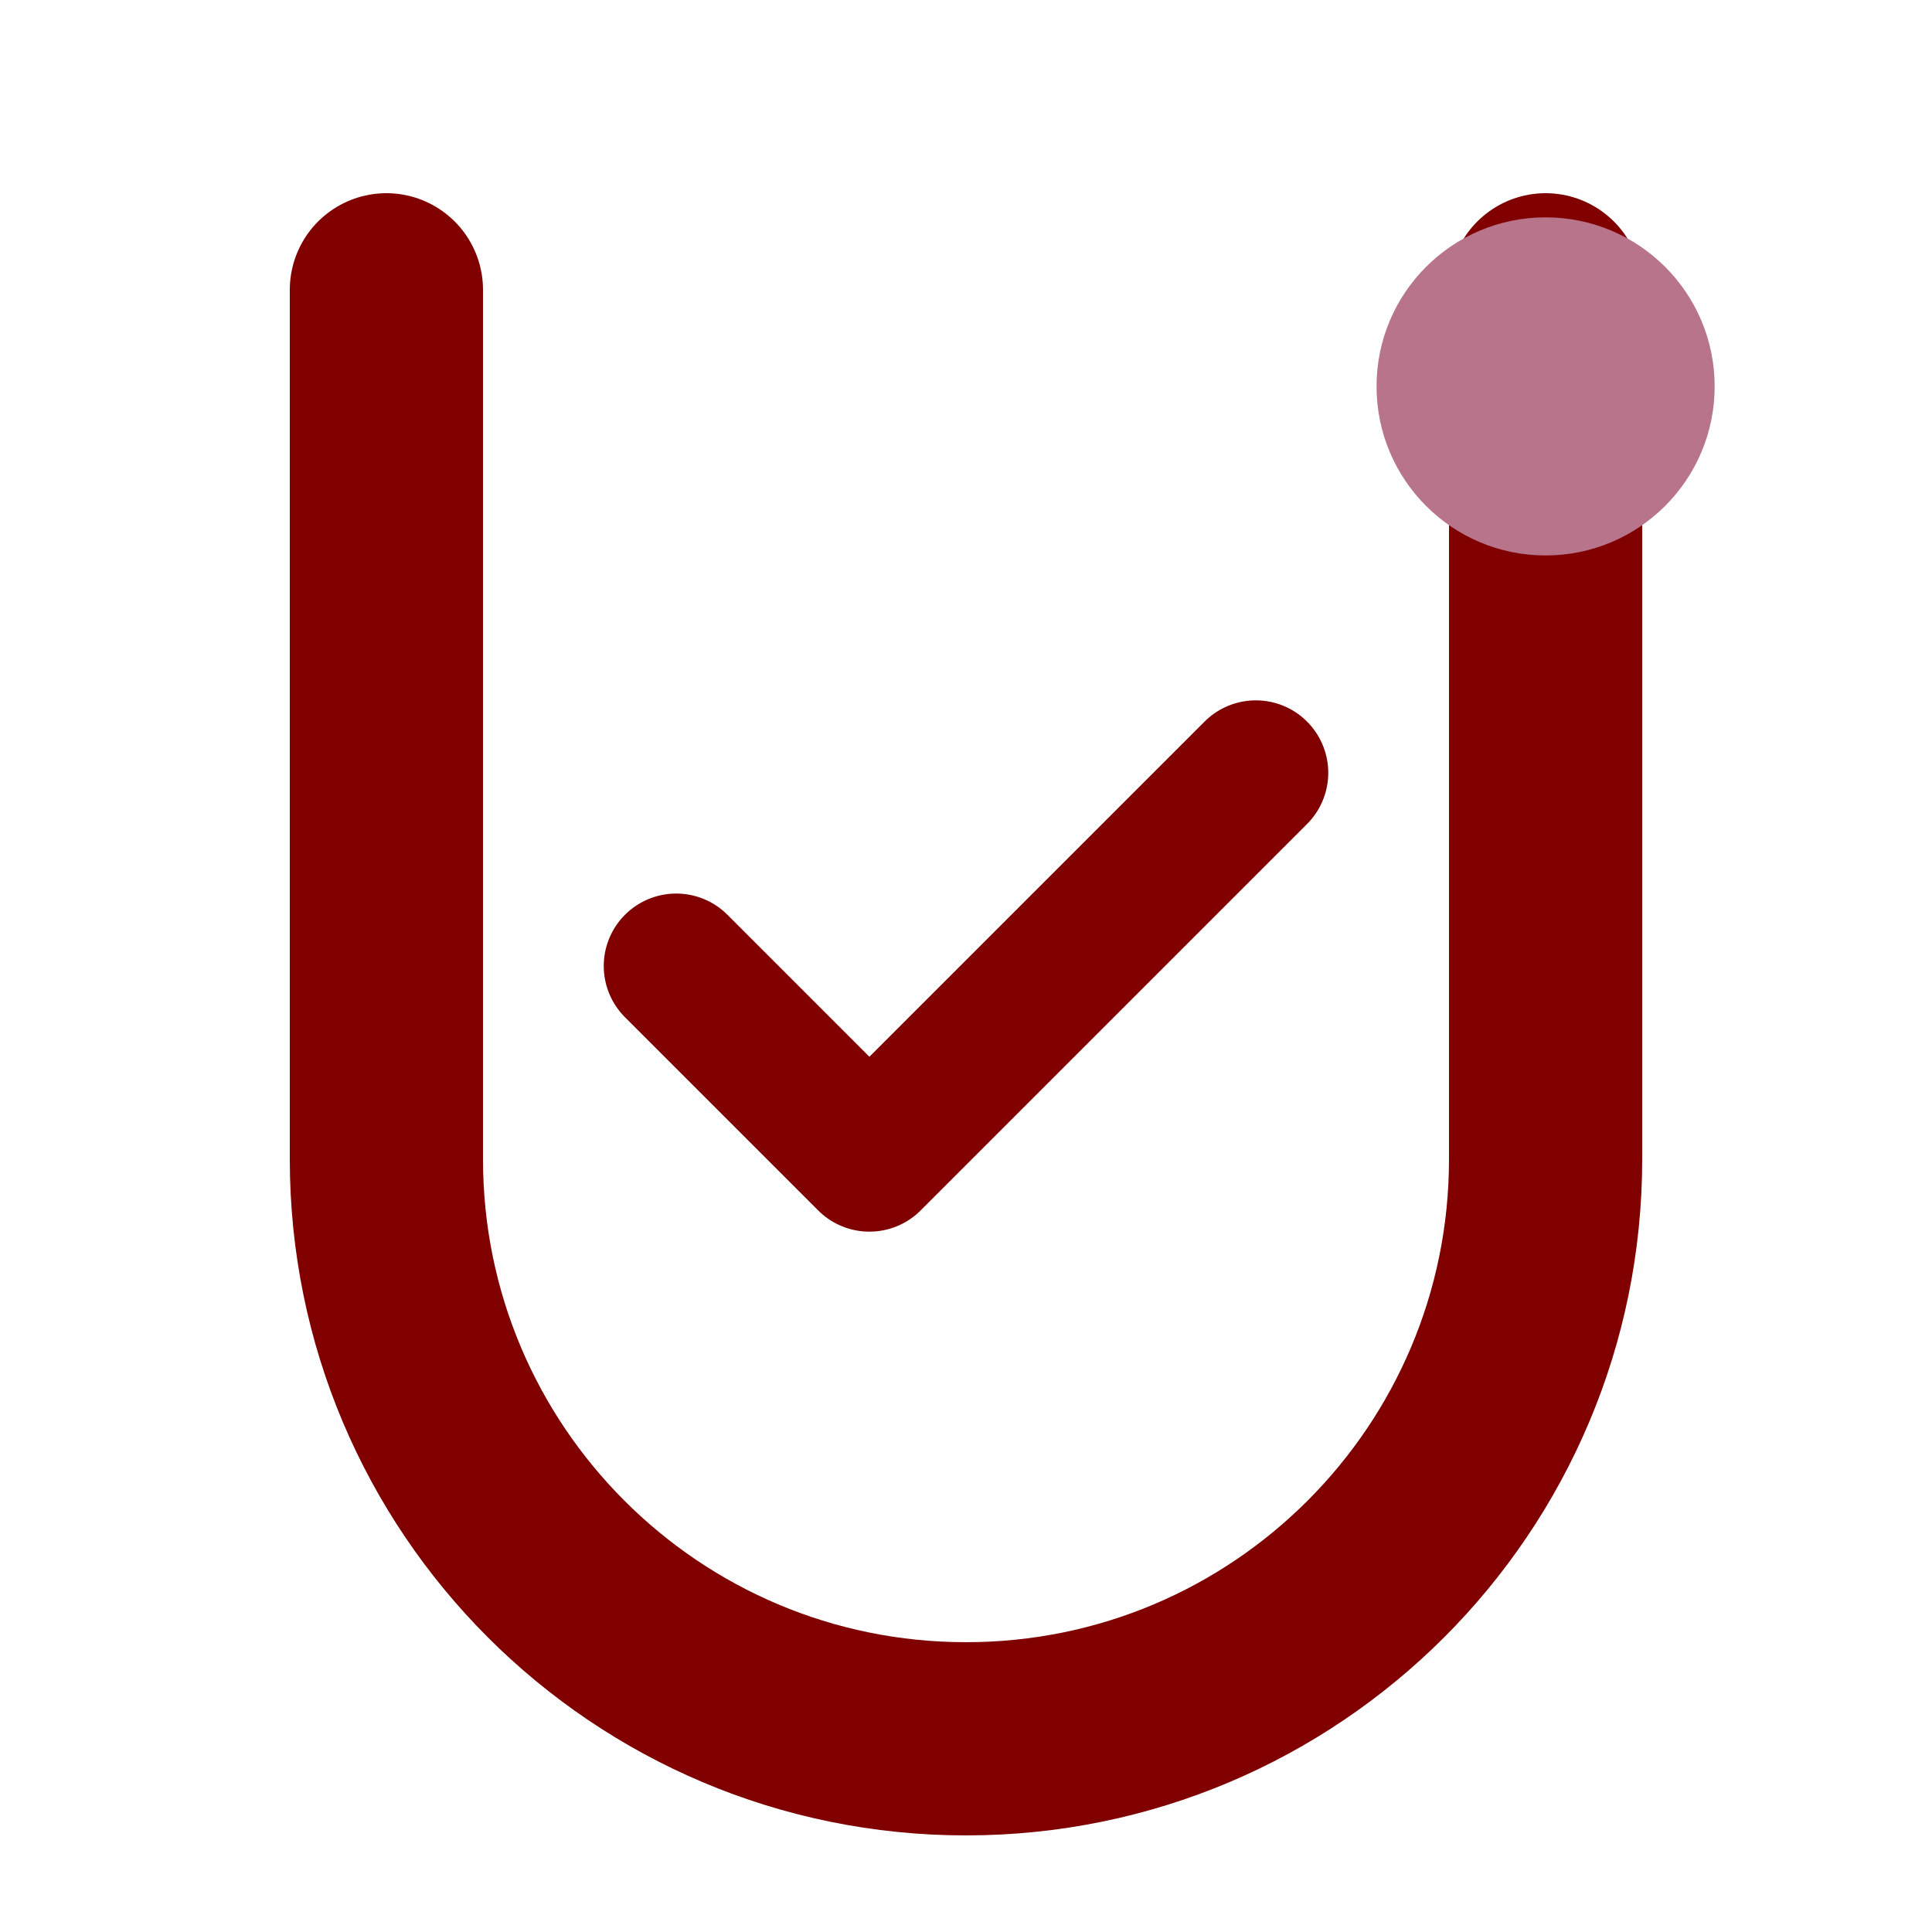
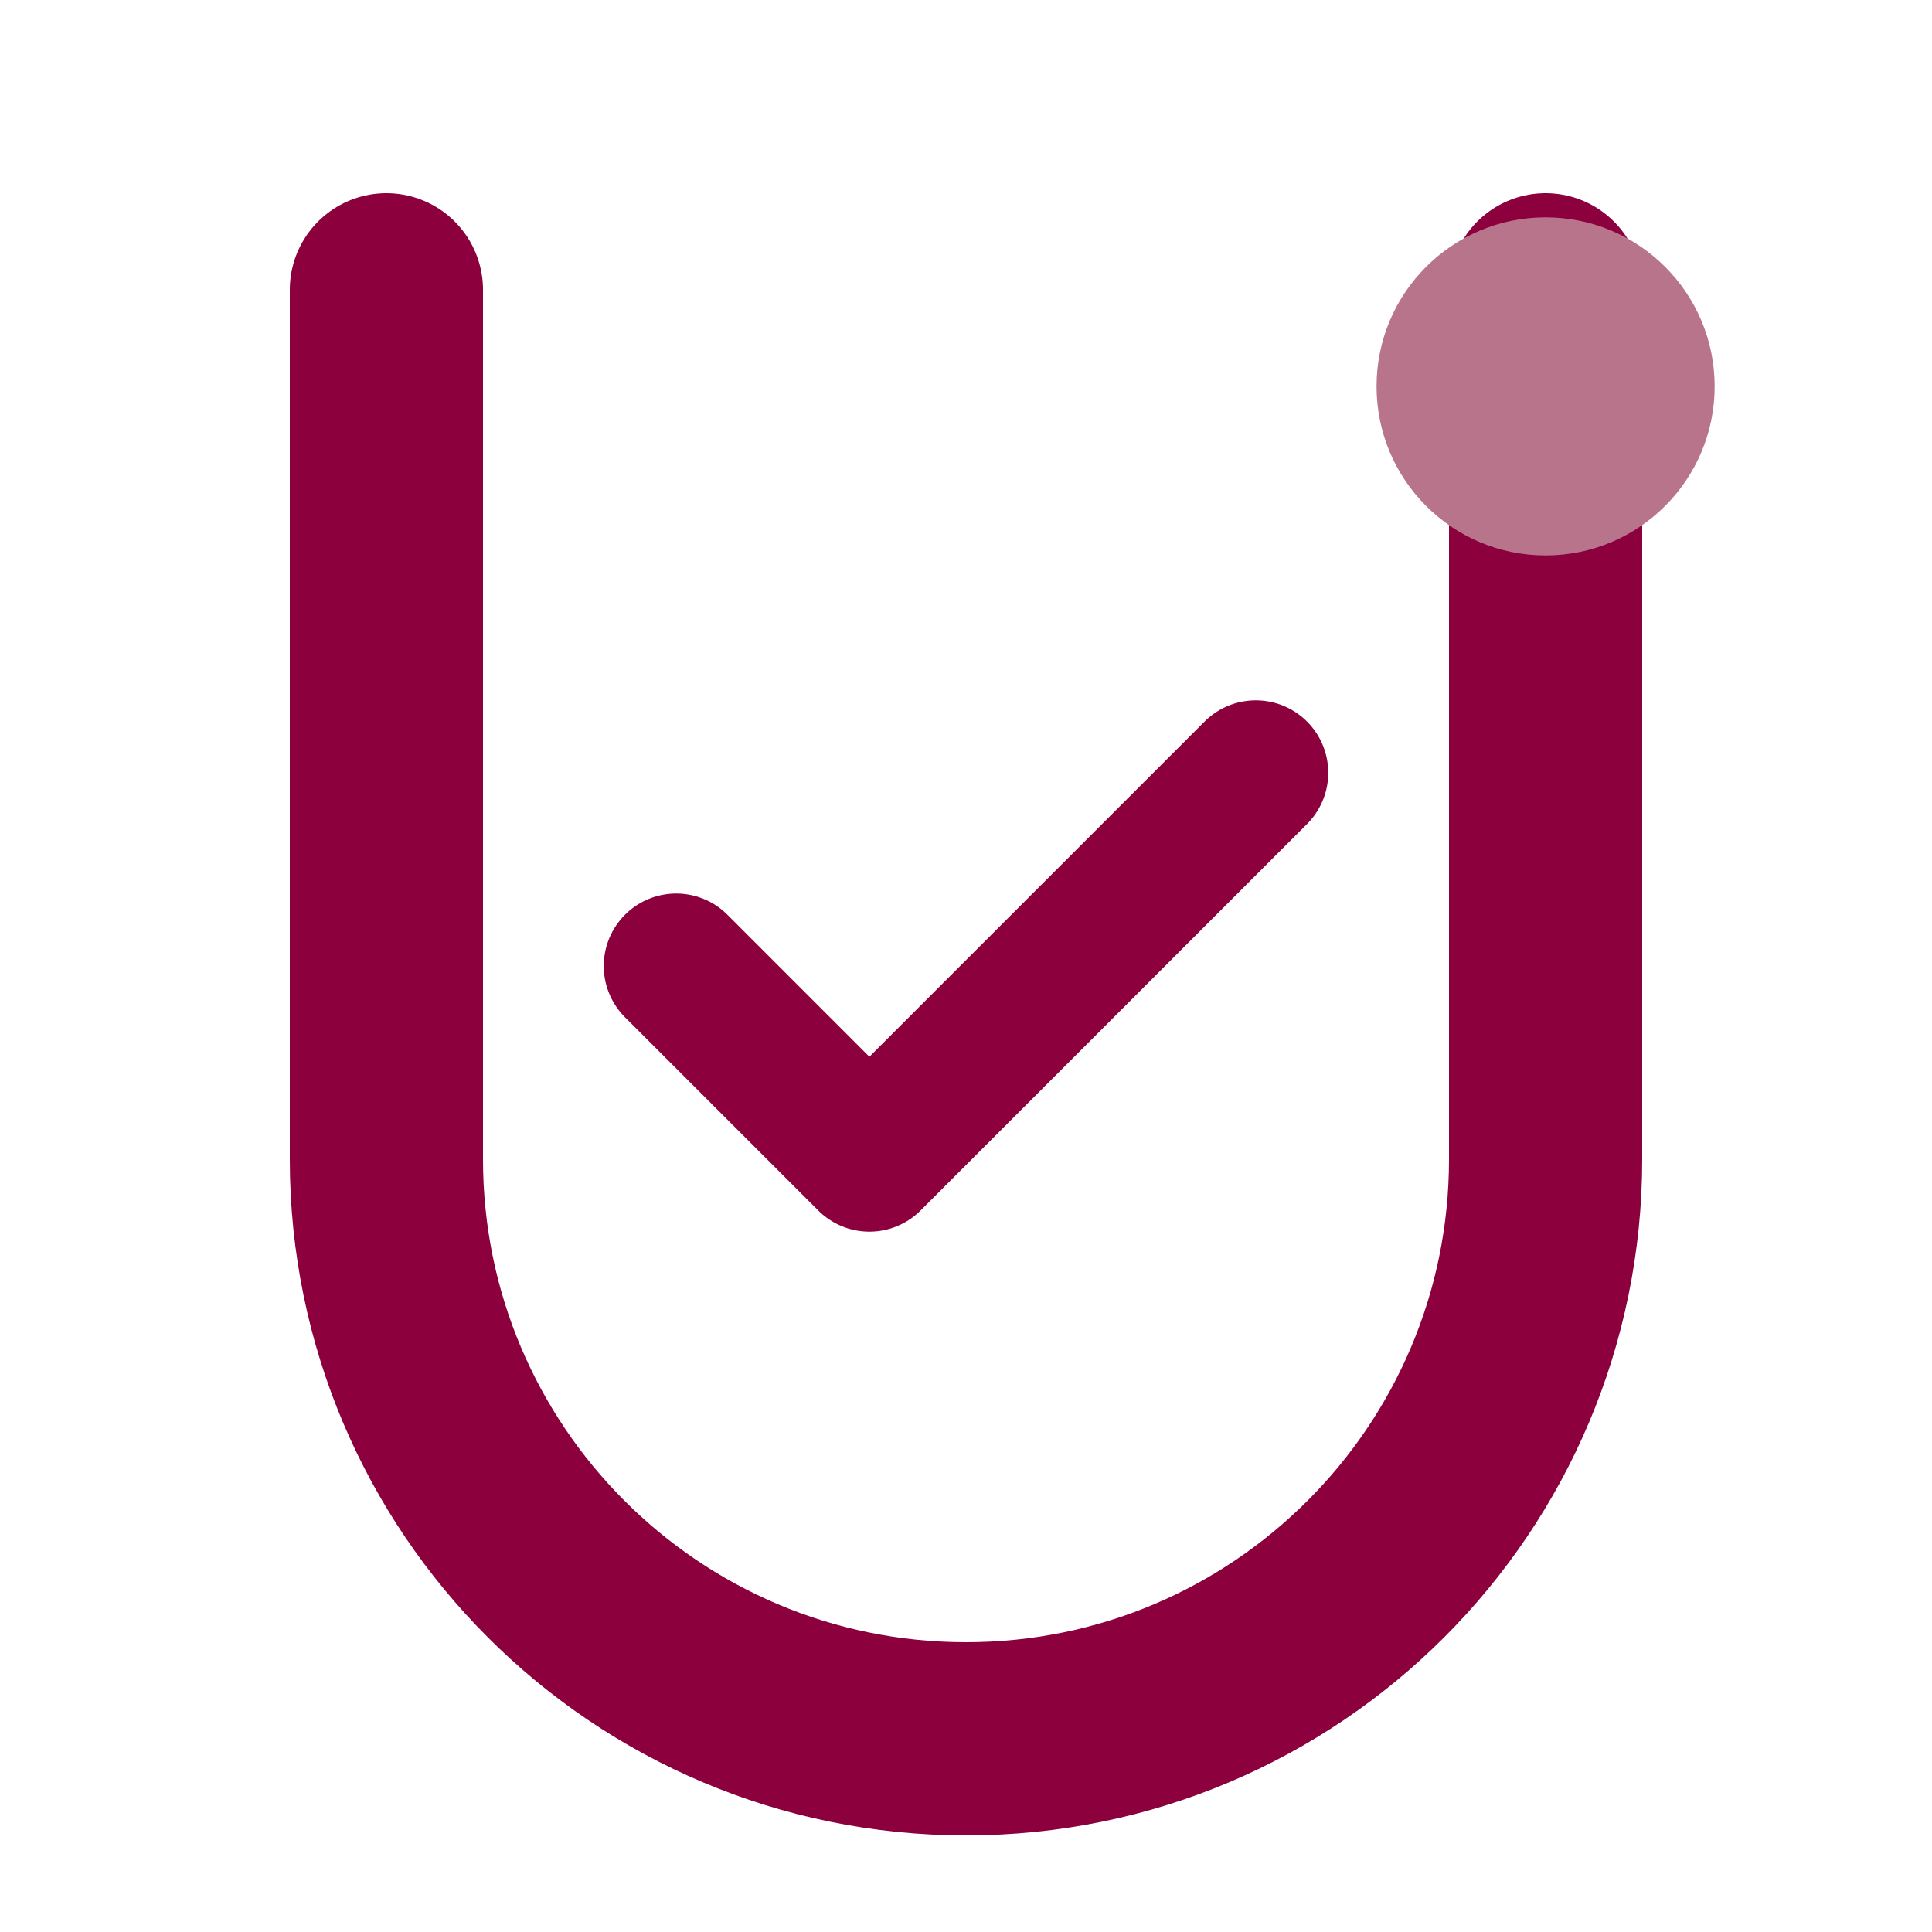
<svg xmlns="http://www.w3.org/2000/svg" viewBox="0 0 40 40" fill="none">
-   <path d="M8 6v18a12 12 0 0 0 24 0V6" stroke="#800000" stroke-width="4" stroke-linecap="round" fill="none" />
-   <path d="M14 20l4 4 8-8" stroke="#800000" stroke-width="3" stroke-linecap="round" stroke-linejoin="round" fill="none" />
+   <path d="M8 6v18a12 12 0 0 0 24 0V6" stroke="#8B003D" stroke-width="4" stroke-linecap="round" fill="none" />
+   <path d="M14 20l4 4 8-8" stroke="#8B003D" stroke-width="3" stroke-linecap="round" stroke-linejoin="round" fill="none" />
  <circle cx="32" cy="8" r="3.5" fill="#B8748A" />
</svg>
